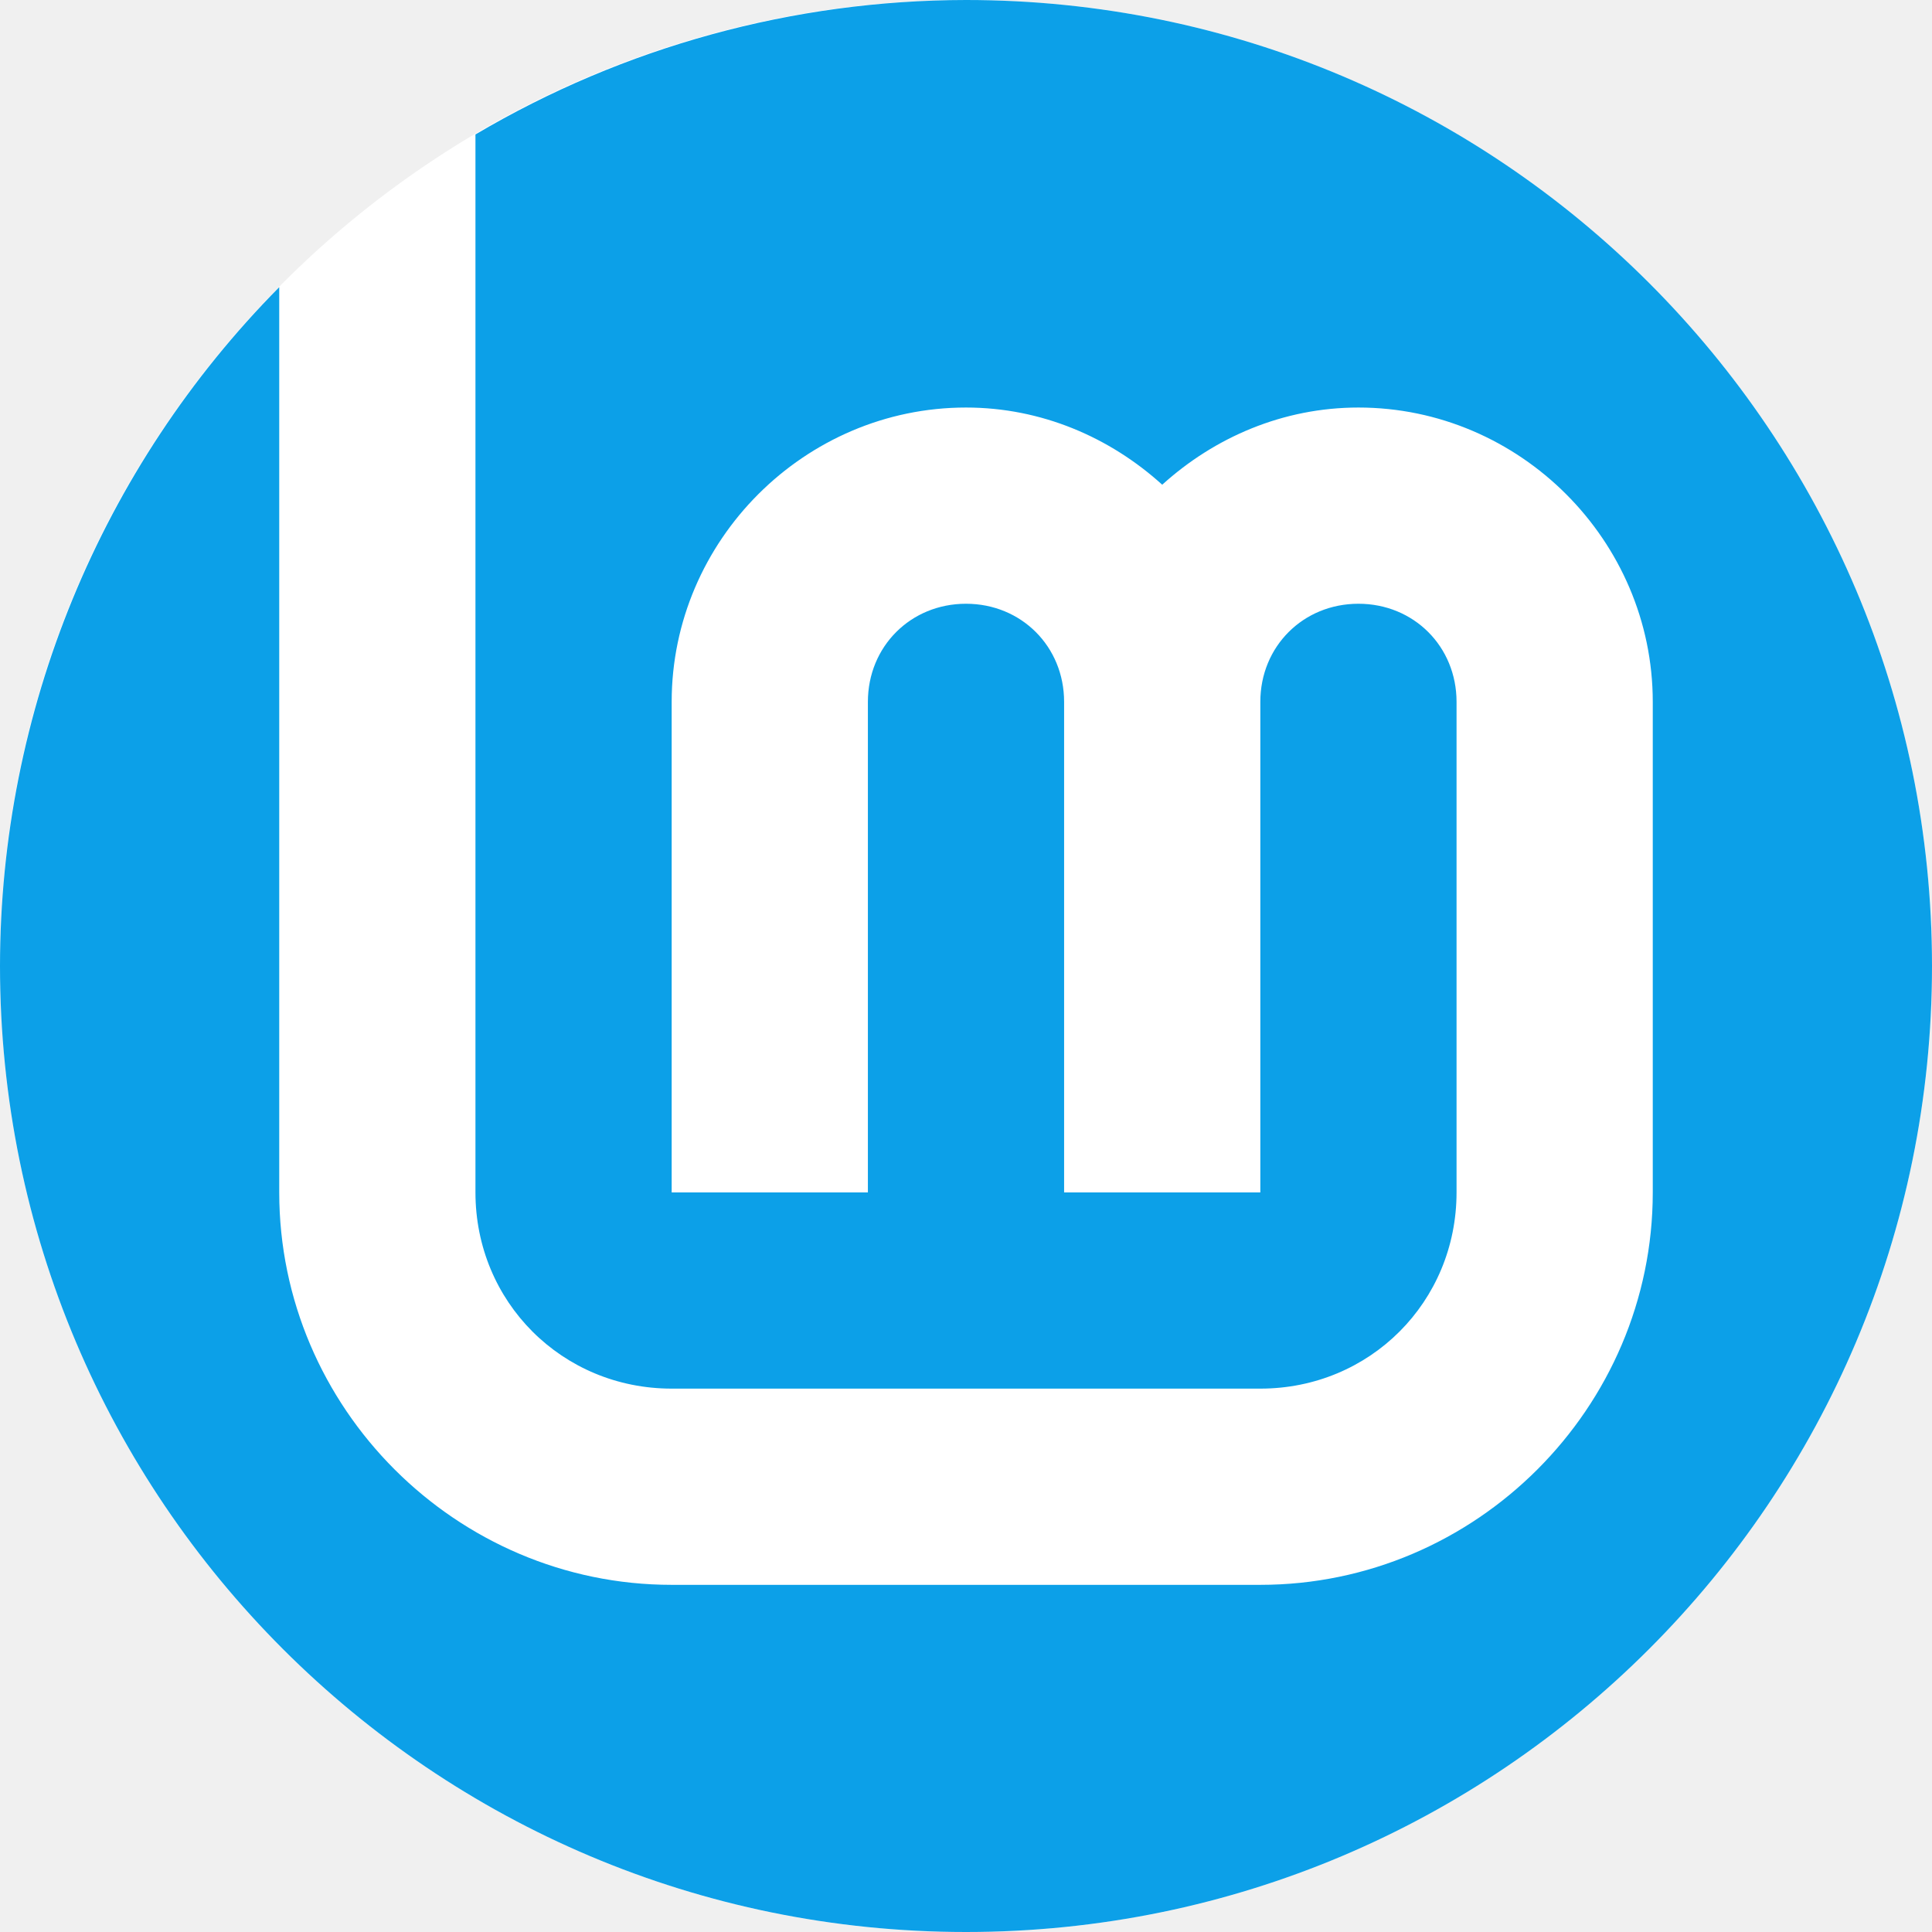
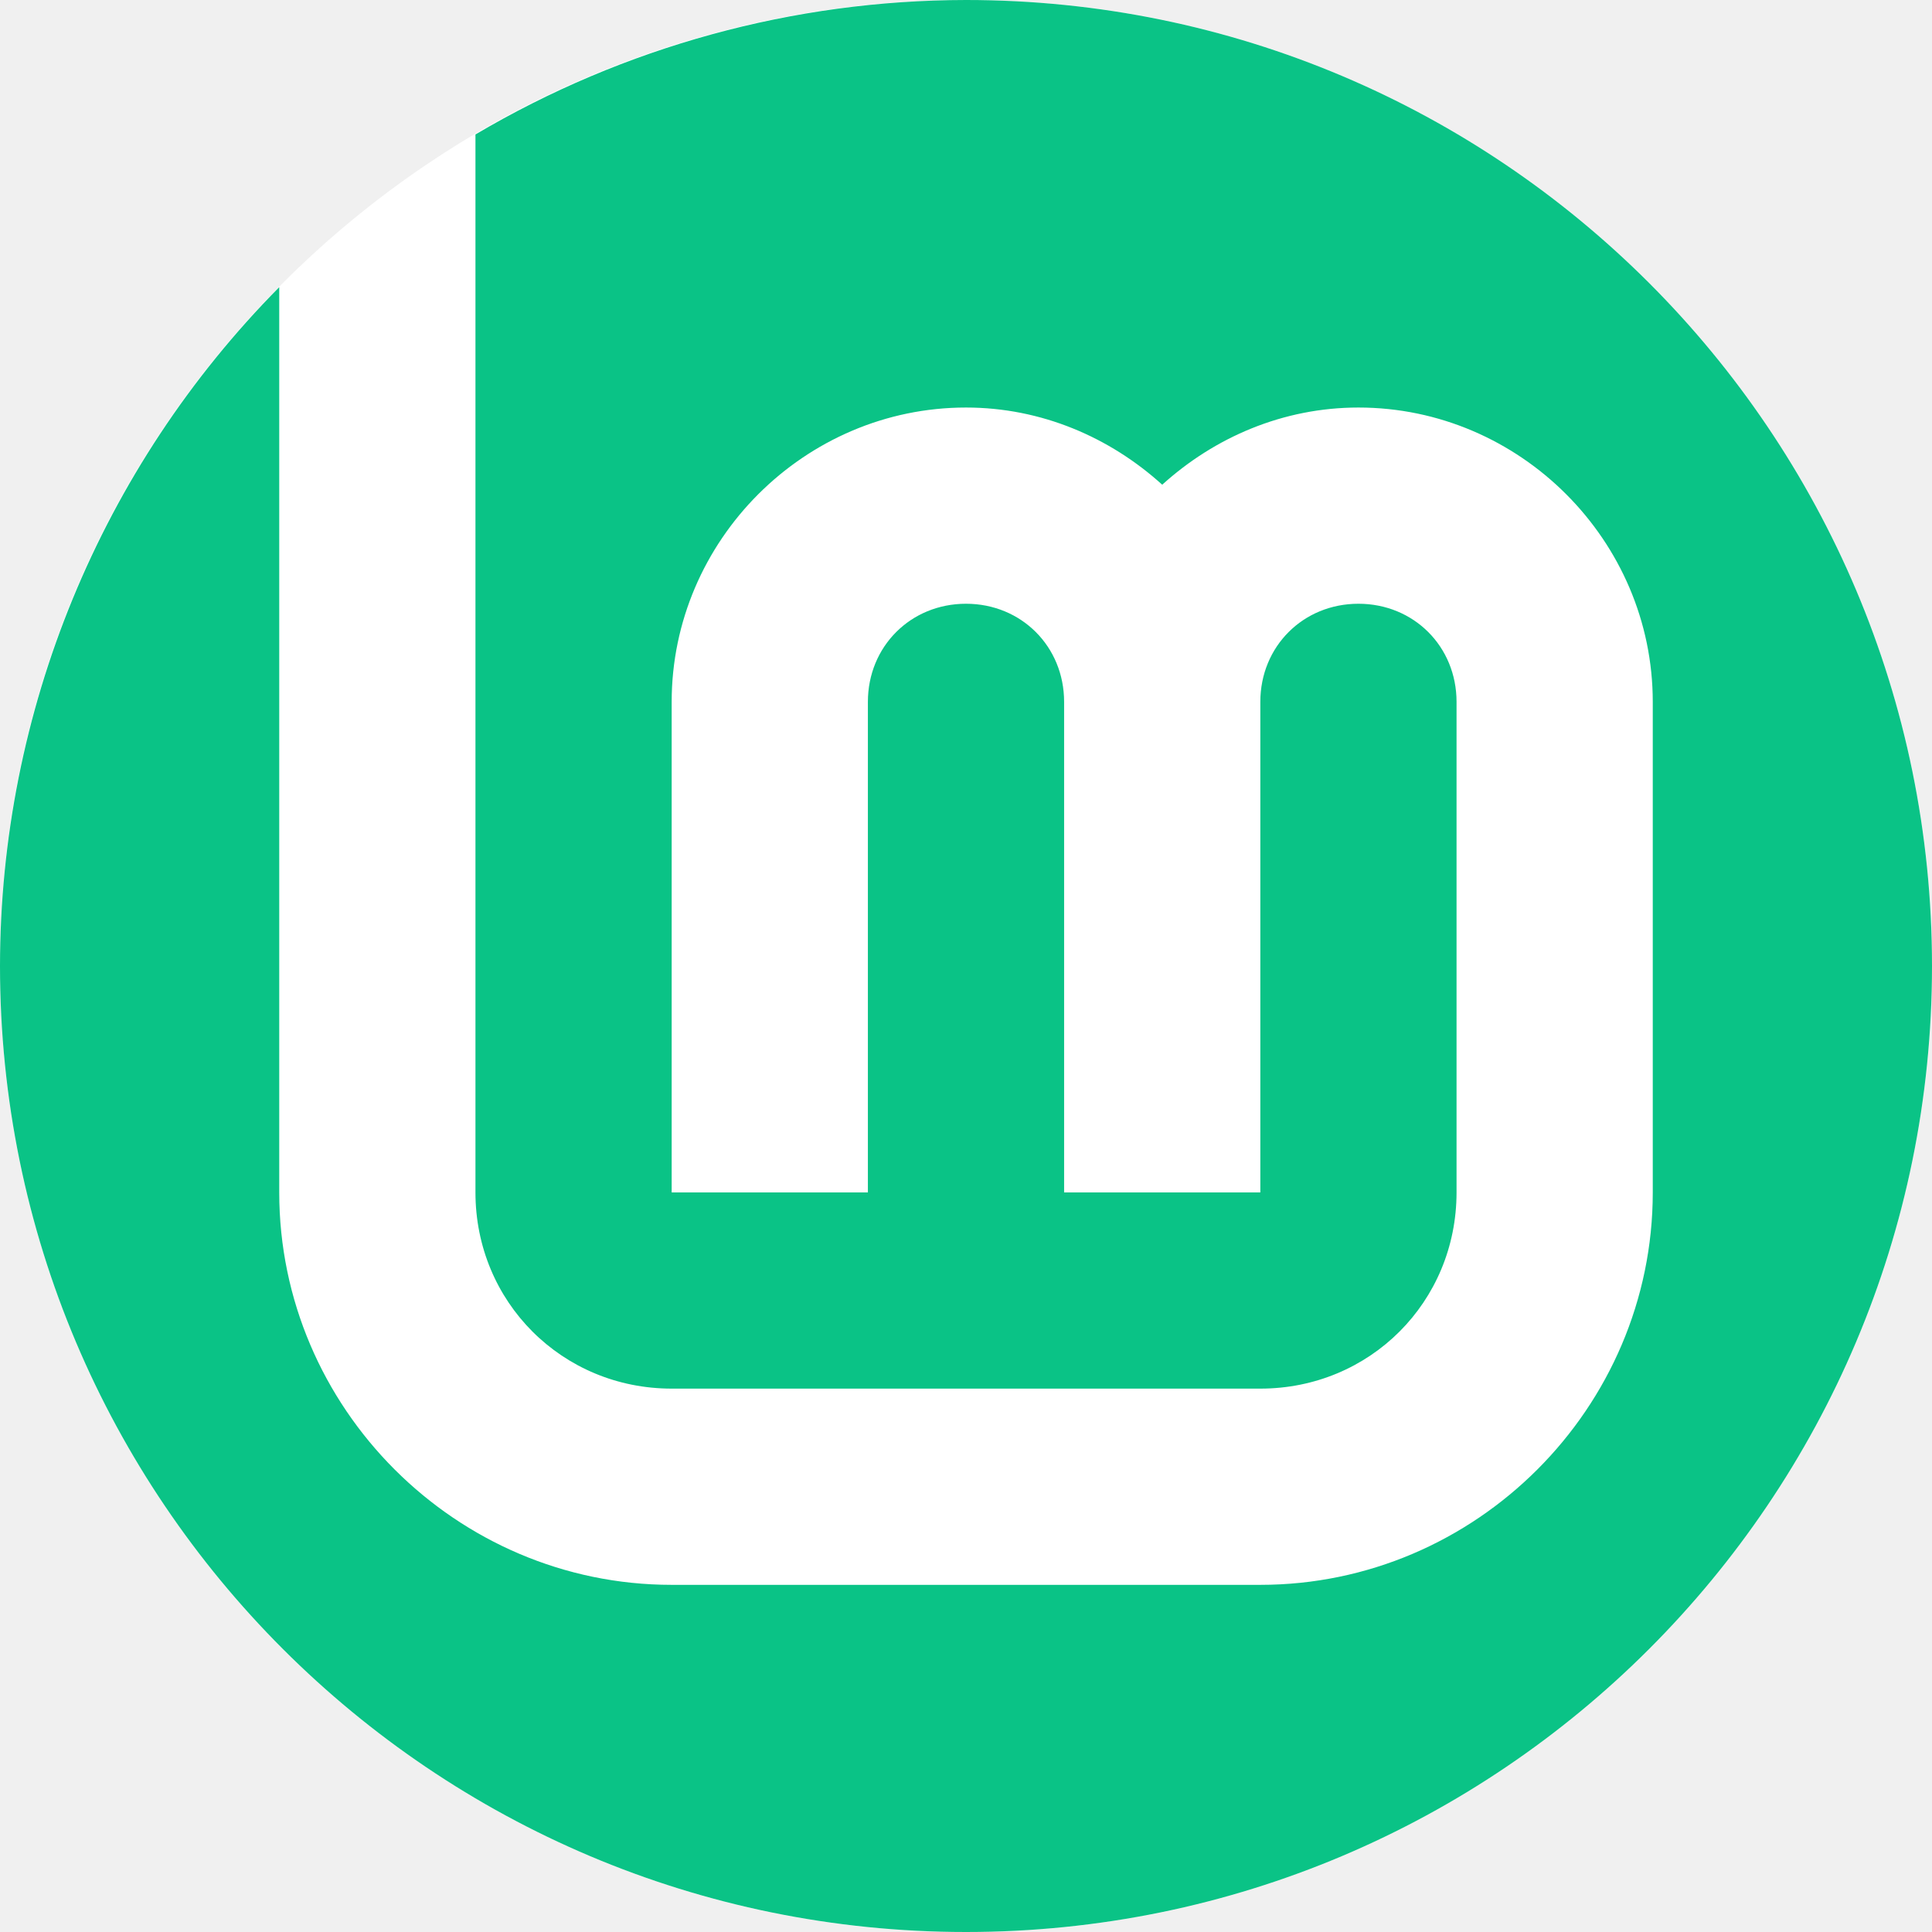
<svg xmlns="http://www.w3.org/2000/svg" width="256" height="256" viewBox="0 0 256 256" id="svg2" version="1.1">
  <defs id="defs4" />
  <g id="layer3">
    <circle style="fill:#ffffff;fill-opacity:1;stroke:none;stroke-width:0;stroke-miterlimit:4;stroke-dasharray:none" id="circle553" cx="128" cy="128" r="128" />
-     <path id="path40" style="fill:#0ca0e8;stroke:none;stroke-width:0;stroke-miterlimit:4;stroke-dasharray:none;fill-opacity:1" d="M 128,0 A 128,128 0 0 0 63,17.816 V 158 c 0,14.513 11.487,26 26,26 h 78 c 14.513,0 26,-11.487 26,-26 V 93 c 0,-7.334 -5.666,-13 -13,-13 -7.334,0 -13,5.666 -13,13 v 65 H 141 V 93 c 0,-7.334 -5.666,-13 -13,-13 -7.334,0 -13,5.666 -13,13 v 65 H 89 V 93 c 0,-21.385 17.615,-39 39,-39 9.99,0 19.067,3.949 26,10.227 C 160.933,57.949 170.01,54 180,54 c 21.385,0 39,17.615 39,39 v 65 c 0,28.565 -23.435,52 -52,52 H 89 C 60.435,210 37,186.565 37,158 V 38.049 A 128,128 0 0 0 0,128 128,128 0 0 0 128,256 128,128 0 0 0 256,128 128,128 0 0 0 128,0 Z" />
+     <path id="path40" style="fill:#0ac386;stroke:none;stroke-width:0;stroke-miterlimit:4;stroke-dasharray:none;fill-opacity:1" d="M 128,0 A 128,128 0 0 0 63,17.816 V 158 c 0,14.513 11.487,26 26,26 h 78 c 14.513,0 26,-11.487 26,-26 V 93 c 0,-7.334 -5.666,-13 -13,-13 -7.334,0 -13,5.666 -13,13 v 65 H 141 V 93 c 0,-7.334 -5.666,-13 -13,-13 -7.334,0 -13,5.666 -13,13 v 65 H 89 V 93 c 0,-21.385 17.615,-39 39,-39 9.99,0 19.067,3.949 26,10.227 C 160.933,57.949 170.01,54 180,54 c 21.385,0 39,17.615 39,39 v 65 c 0,28.565 -23.435,52 -52,52 H 89 C 60.435,210 37,186.565 37,158 V 38.049 A 128,128 0 0 0 0,128 128,128 0 0 0 128,256 128,128 0 0 0 256,128 128,128 0 0 0 128,0 Z" />
  </g>
</svg>
